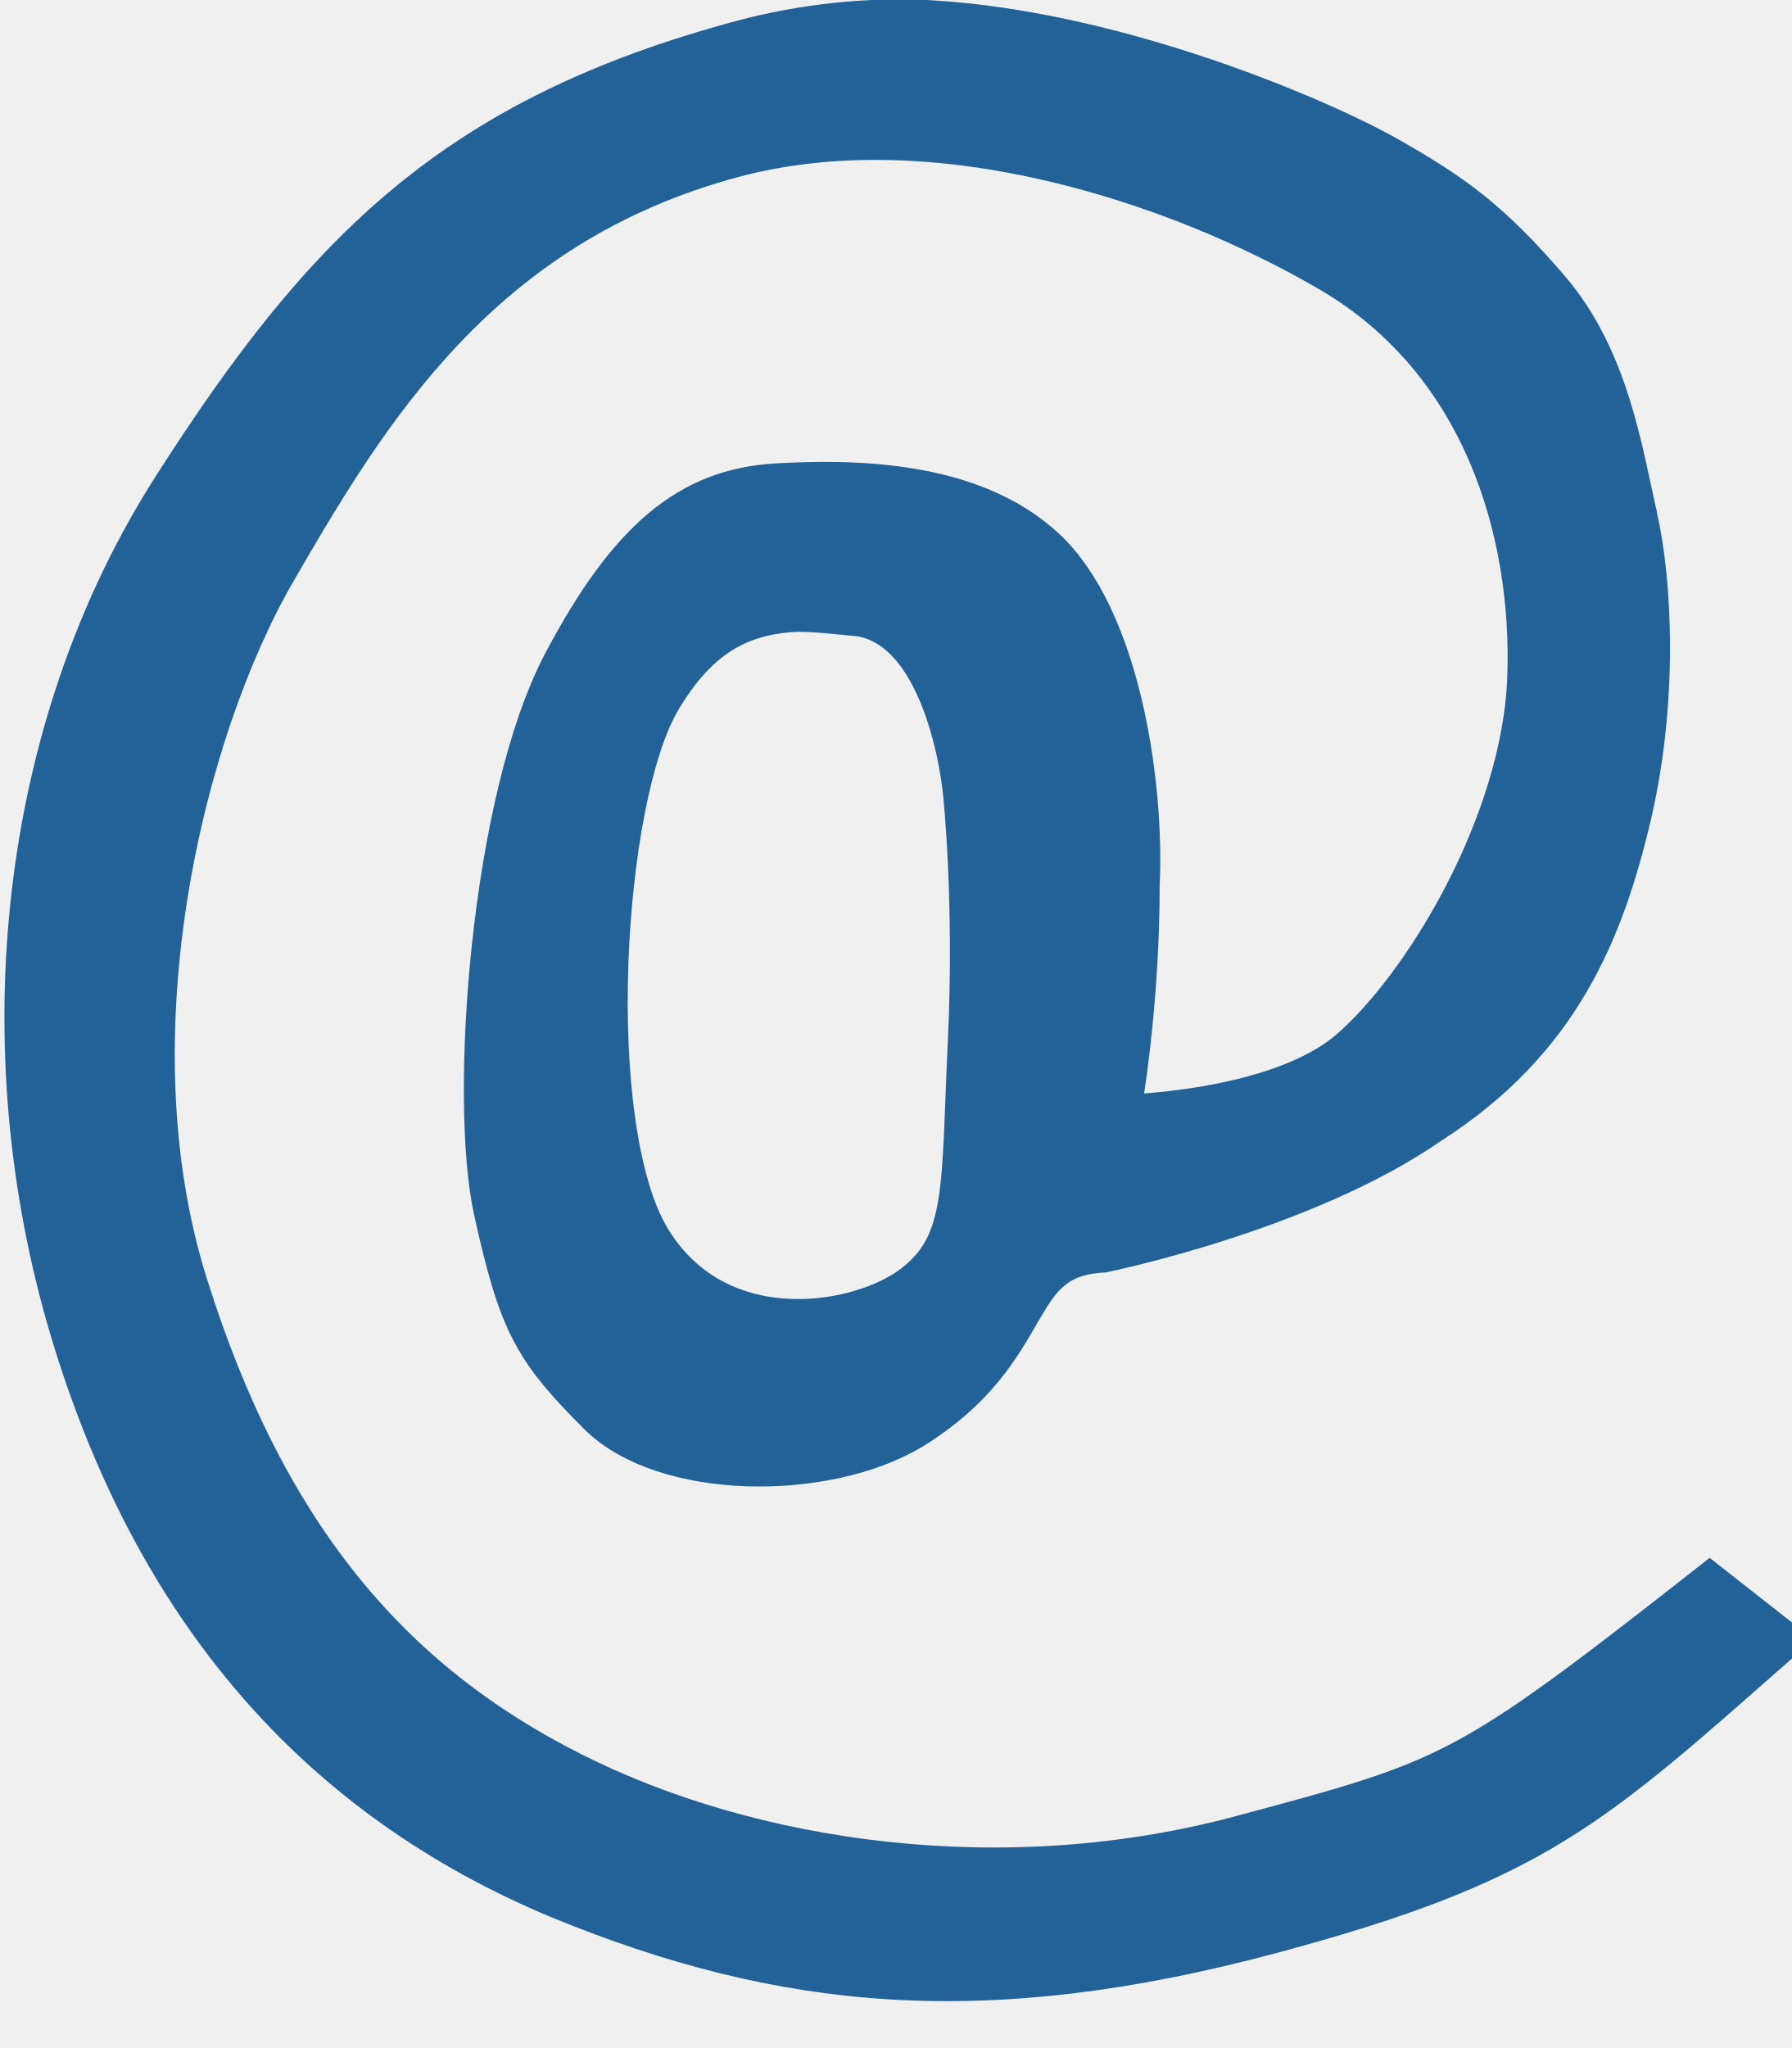
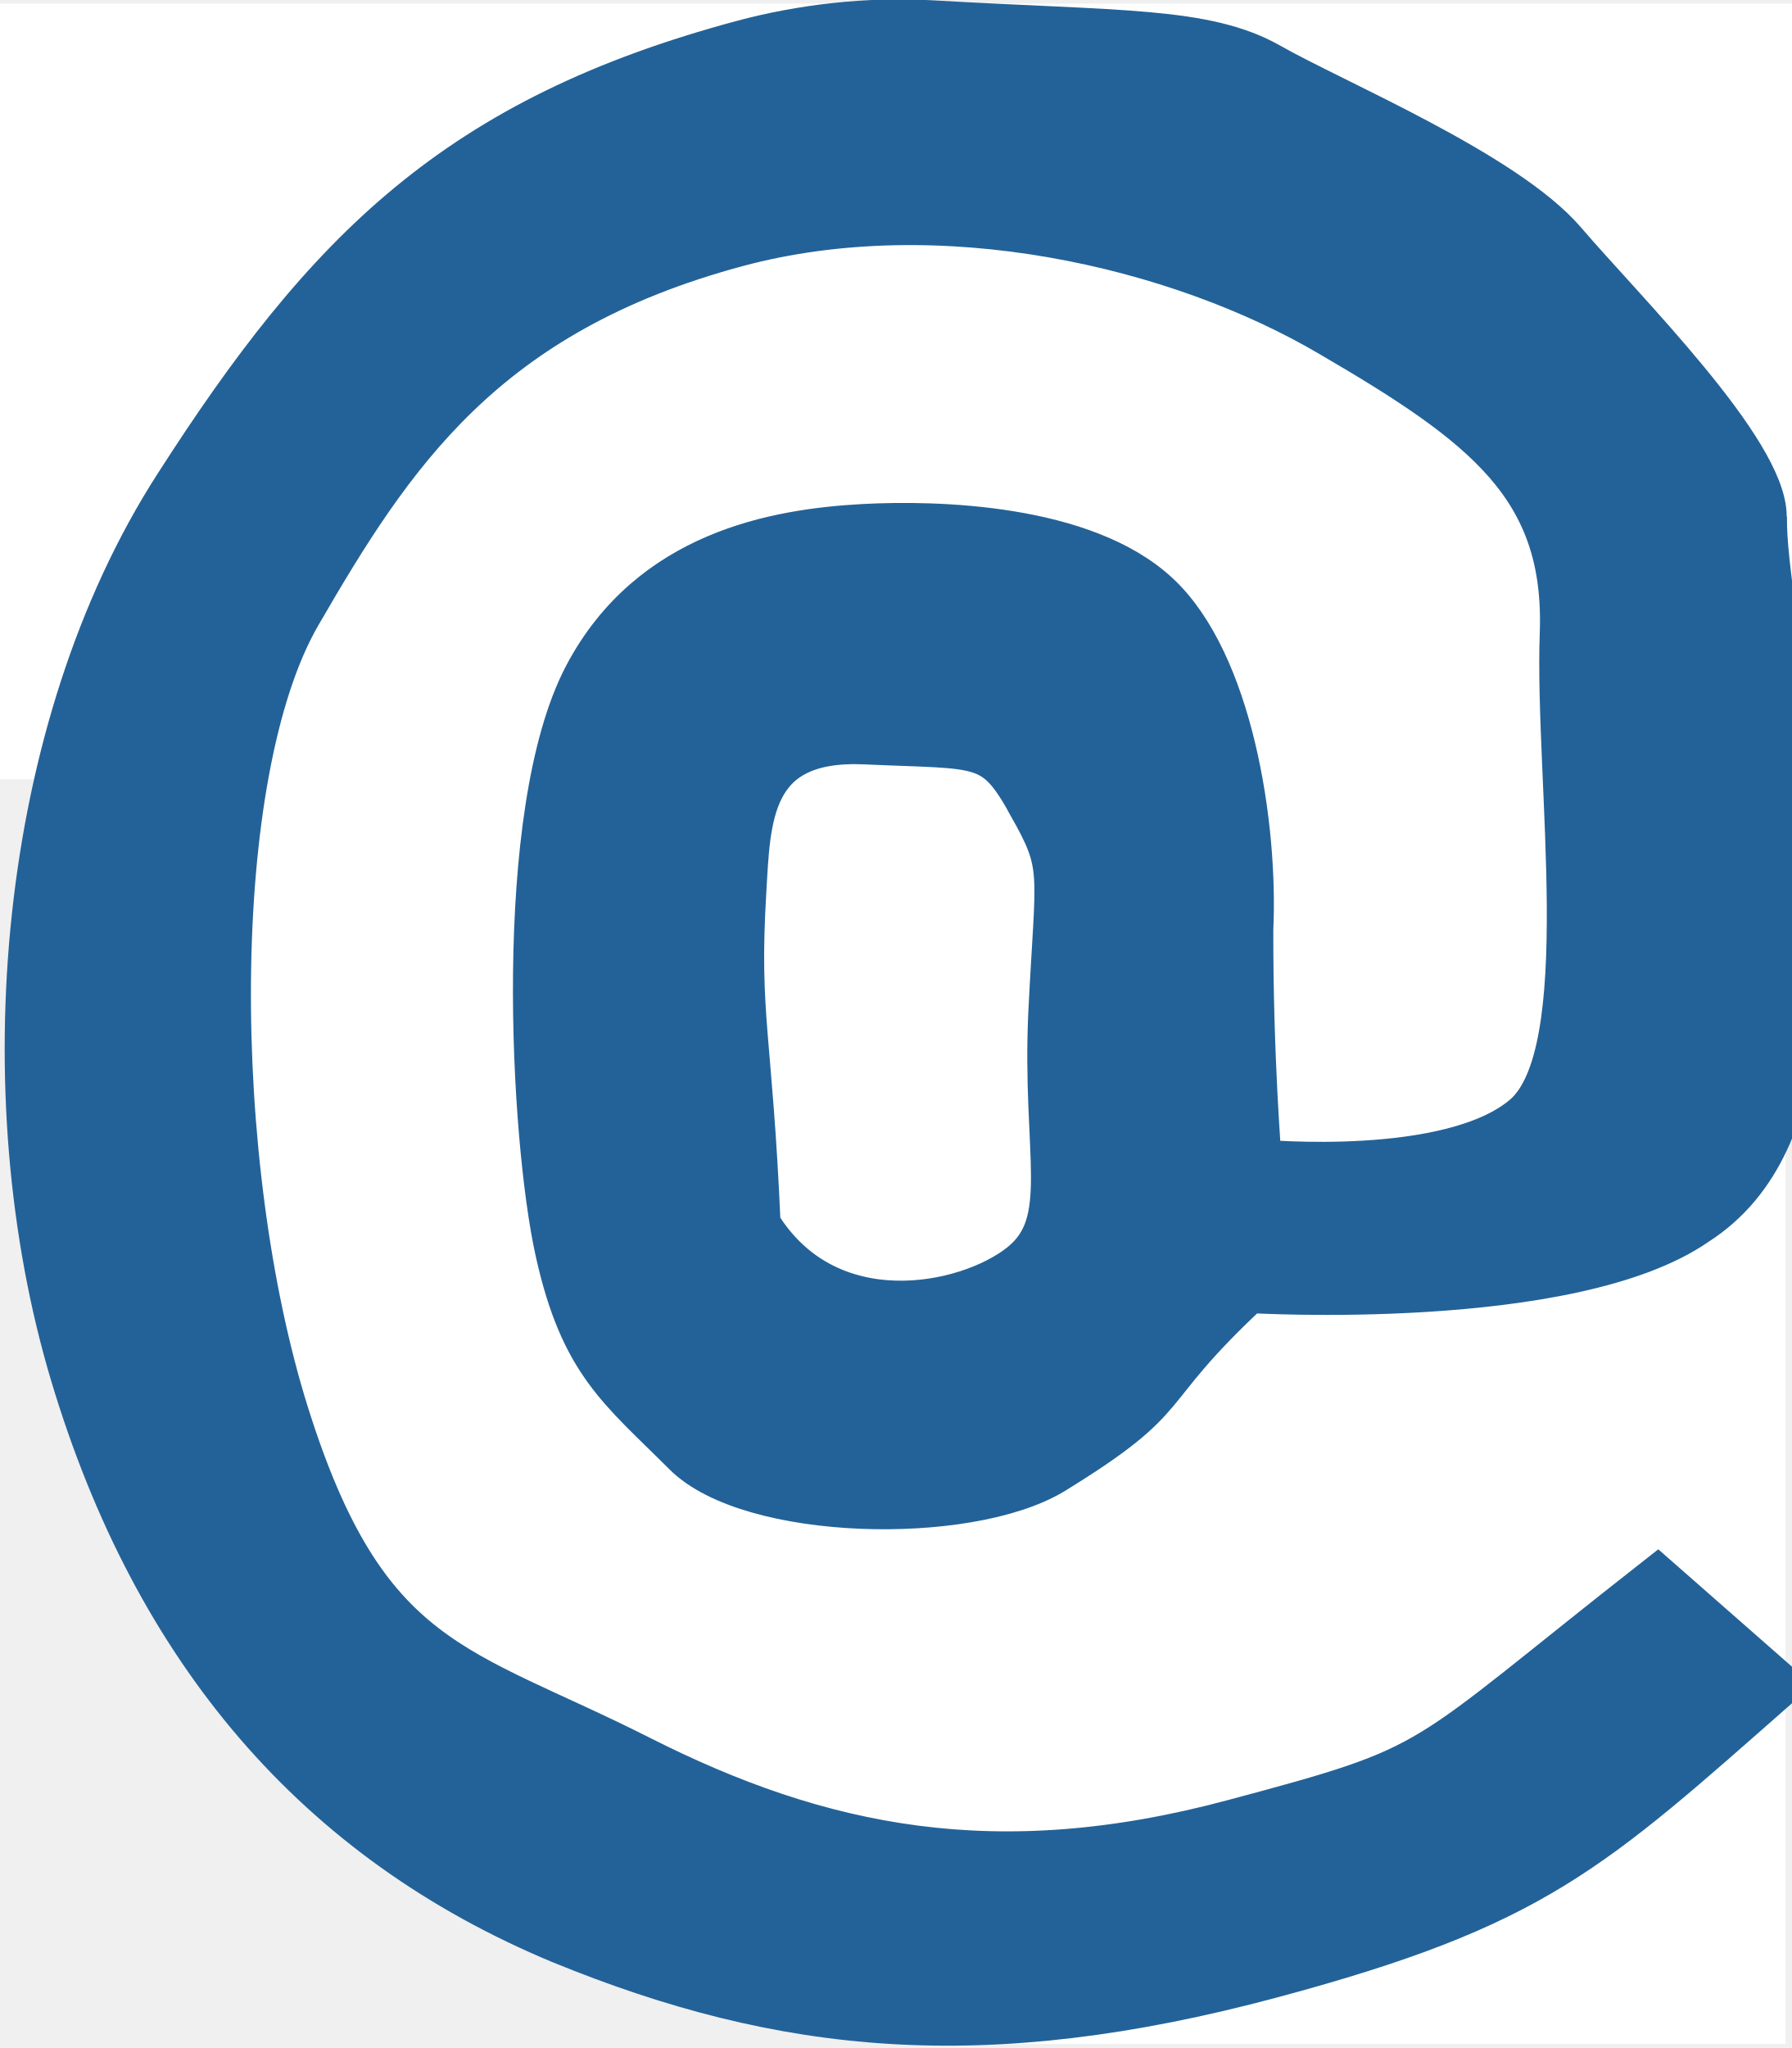
<svg xmlns="http://www.w3.org/2000/svg" width="7" height="8" id="svg2" version="1.1">
  <defs id="defs4" />
  <g id="layer1" transform="translate(0,-1044.362)">
-     <path style="font-style:normal;font-variant:normal;font-weight:normal;font-stretch:normal;font-size:11.052px;line-height:125%;text-align:start;letter-spacing:0px;word-spacing:0px;writing-mode:lr-tb;text-anchor:start;display:inline;fill:#236298;fill-opacity:1;stroke:#236298;stroke-width:0.174;stroke-miterlimit:4;stroke-dasharray:none;stroke-opacity:1" d="m 6.389,1046.381 c -0.058,-0.25 -0.109,-0.614 -0.341,-0.884 -0.231,-0.27 -0.379,-0.374 -0.631,-0.517 -0.252,-0.143 -1.043,-0.487 -1.782,-0.53 -0.246,-0.014 -0.504,0.016 -0.732,0.077 -1.116,0.299 -1.626,0.813 -2.216,1.734 -0.612,0.951 -0.733,2.199 -0.405,3.295 0.325,1.085 0.959,1.821 1.908,2.216 0.87,0.356 1.653,0.435 2.775,0.135 1.032,-0.277 1.244,-0.485 1.985,-1.137 l -0.27,-0.212 c -0.958,0.751 -1.001,0.76 -1.831,0.983 -0.925,0.248 -1.914,0.107 -2.621,-0.251 -0.707,-0.357 -1.196,-0.929 -1.503,-1.908 -0.308,-0.978 -0.014,-2.171 0.347,-2.794 0.361,-0.623 0.799,-1.353 1.792,-1.619 0.791,-0.212 1.736,0.098 2.336,0.449 0.6,0.35 0.797,1.019 0.776,1.592 -0.021,0.573 -0.41,1.212 -0.699,1.46 -0.289,0.248 -0.91,0.256 -0.91,0.256 0,0 0.077,-0.406 0.077,-0.906 0.019,-0.409 -0.08,-1.045 -0.366,-1.31 -0.286,-0.266 -0.751,-0.267 -1.041,-0.251 -0.341,0.019 -0.575,0.215 -0.829,0.694 -0.283,0.535 -0.367,1.702 -0.27,2.139 0.097,0.437 0.152,0.537 0.405,0.79 0.253,0.253 0.878,0.258 1.214,0.058 0.507,-0.312 0.368,-0.673 0.752,-0.694 0,0 0.785,-0.16 1.275,-0.501 0.503,-0.322 0.674,-0.746 0.781,-1.198 0.106,-0.452 0.081,-0.918 0.023,-1.168 z m -3.274,0.362 c 0.075,0 0.163,0.01 0.251,0.019 0.349,0.063 0.405,0.694 0.405,0.694 0,0 0.046,0.423 0.019,0.983 -0.027,0.56 -0.002,0.779 -0.212,0.944 -0.21,0.166 -0.771,0.264 -1.041,-0.173 -0.269,-0.437 -0.195,-1.728 0.039,-2.12 0.147,-0.247 0.315,-0.338 0.54,-0.347 z" id="path4719-2" />
+     <rect style="opacity:1;fill:#ffffff;fill-opacity:1;stroke:none;stroke-opacity:1" id="rect3336-0" width="7.04" height="3.03" x="-1052.346" y="3.946" transform="matrix(0,-1,1,0,0,0)" />
+     <rect style="opacity:1;fill:#ffffff;fill-opacity:1;stroke:none;stroke-opacity:1" id="rect3336" width="7.04" height="3.03" x="-0.032" y="1044.376" />
+     <path style="fill:#ffffff;fill-rule:evenodd;stroke:none;stroke-width:1px;stroke-linecap:butt;stroke-linejoin:miter;stroke-opacity:1;fill-opacity:1" d="m 5.177,1045.228 c -0.126,-0.063 -0.979,-0.568 -0.979,-0.568 l -1.168,0 -1.294,0.631 c 0,0 -0.789,1.137 -0.947,1.326 -0.158,0.189 -0.284,1.357 -0.284,1.357 l 0.063,1.705 0.568,1.042 1.105,0.789 0.979,0.316 1.105,0.095 1.326,-0.474 1.263,-0.852 -0.41,-3.82 -0.726,-1.231 z" id="path3335" />
+     <path style="font-style:normal;font-variant:normal;font-weight:normal;font-stretch:normal;font-size:11.052px;line-height:125%;text-align:start;letter-spacing:0px;word-spacing:0px;writing-mode:lr-tb;text-anchor:start;display:inline;fill:#236298;fill-opacity:1;stroke:#236298;stroke-width:0.174;stroke-miterlimit:4;stroke-dasharray:none;stroke-opacity:1" d="m 6.894,1046.381 c 9.765e-4,-0.257 -0.551,-0.803 -0.782,-1.073 -0.231,-0.27 -0.9,-0.548 -1.151,-0.691 -0.252,-0.143 -0.586,-0.124 -1.325,-0.167 -0.246,-0.014 -0.504,0.016 -0.732,0.077 -1.116,0.299 -1.626,0.813 -2.216,1.734 -0.612,0.951 -0.733,2.373 -0.405,3.469 0.325,1.085 0.959,1.821 1.908,2.216 0.87,0.356 1.653,0.435 2.775,0.135 1.032,-0.277 1.244,-0.485 1.985,-1.137 l -0.475,-0.417 c -0.958,0.751 -0.827,0.729 -1.657,0.951 -0.925,0.248 -1.614,0.107 -2.321,-0.251 -0.707,-0.357 -1.069,-0.361 -1.377,-1.339 -0.308,-0.978 -0.314,-2.502 0.047,-3.126 0.361,-0.623 0.721,-1.179 1.713,-1.445 0.791,-0.212 1.72,0 2.32,0.354 0.6,0.35 0.923,0.593 0.902,1.166 -0.021,0.573 0.143,1.638 -0.146,1.886 -0.289,0.248 -1.036,0.177 -1.036,0.177 0,0 -0.034,-0.406 -0.033,-0.906 0.019,-0.409 -0.08,-1.045 -0.366,-1.31 -0.286,-0.266 -0.861,-0.282 -1.151,-0.266 -0.341,0.019 -0.828,0.105 -1.081,0.583 -0.283,0.535 -0.209,1.813 -0.112,2.249 0.097,0.437 0.246,0.537 0.499,0.79 0.253,0.253 1.099,0.274 1.435,0.074 0.507,-0.312 0.321,-0.294 0.767,-0.71 0,0 1.259,0.077 1.749,-0.264 0.503,-0.322 0.407,-1.137 0.37,-1.703 -0.036,-0.567 -0.106,-0.856 -0.103,-1.058 z m -2.871,1.122 c 0.14,0.247 0.11,0.249 0.082,0.809 -0.027,0.56 0.093,0.826 -0.117,0.992 -0.21,0.166 -0.756,0.28 -1.025,-0.158 -0.032,-0.737 -0.085,-0.813 -0.056,-1.299 0.017,-0.286 0.015,-0.607 0.474,-0.586 0.459,0.021 0.502,-0.01 0.642,0.241 z" id="path4719-2" />
  </g>
</svg>
